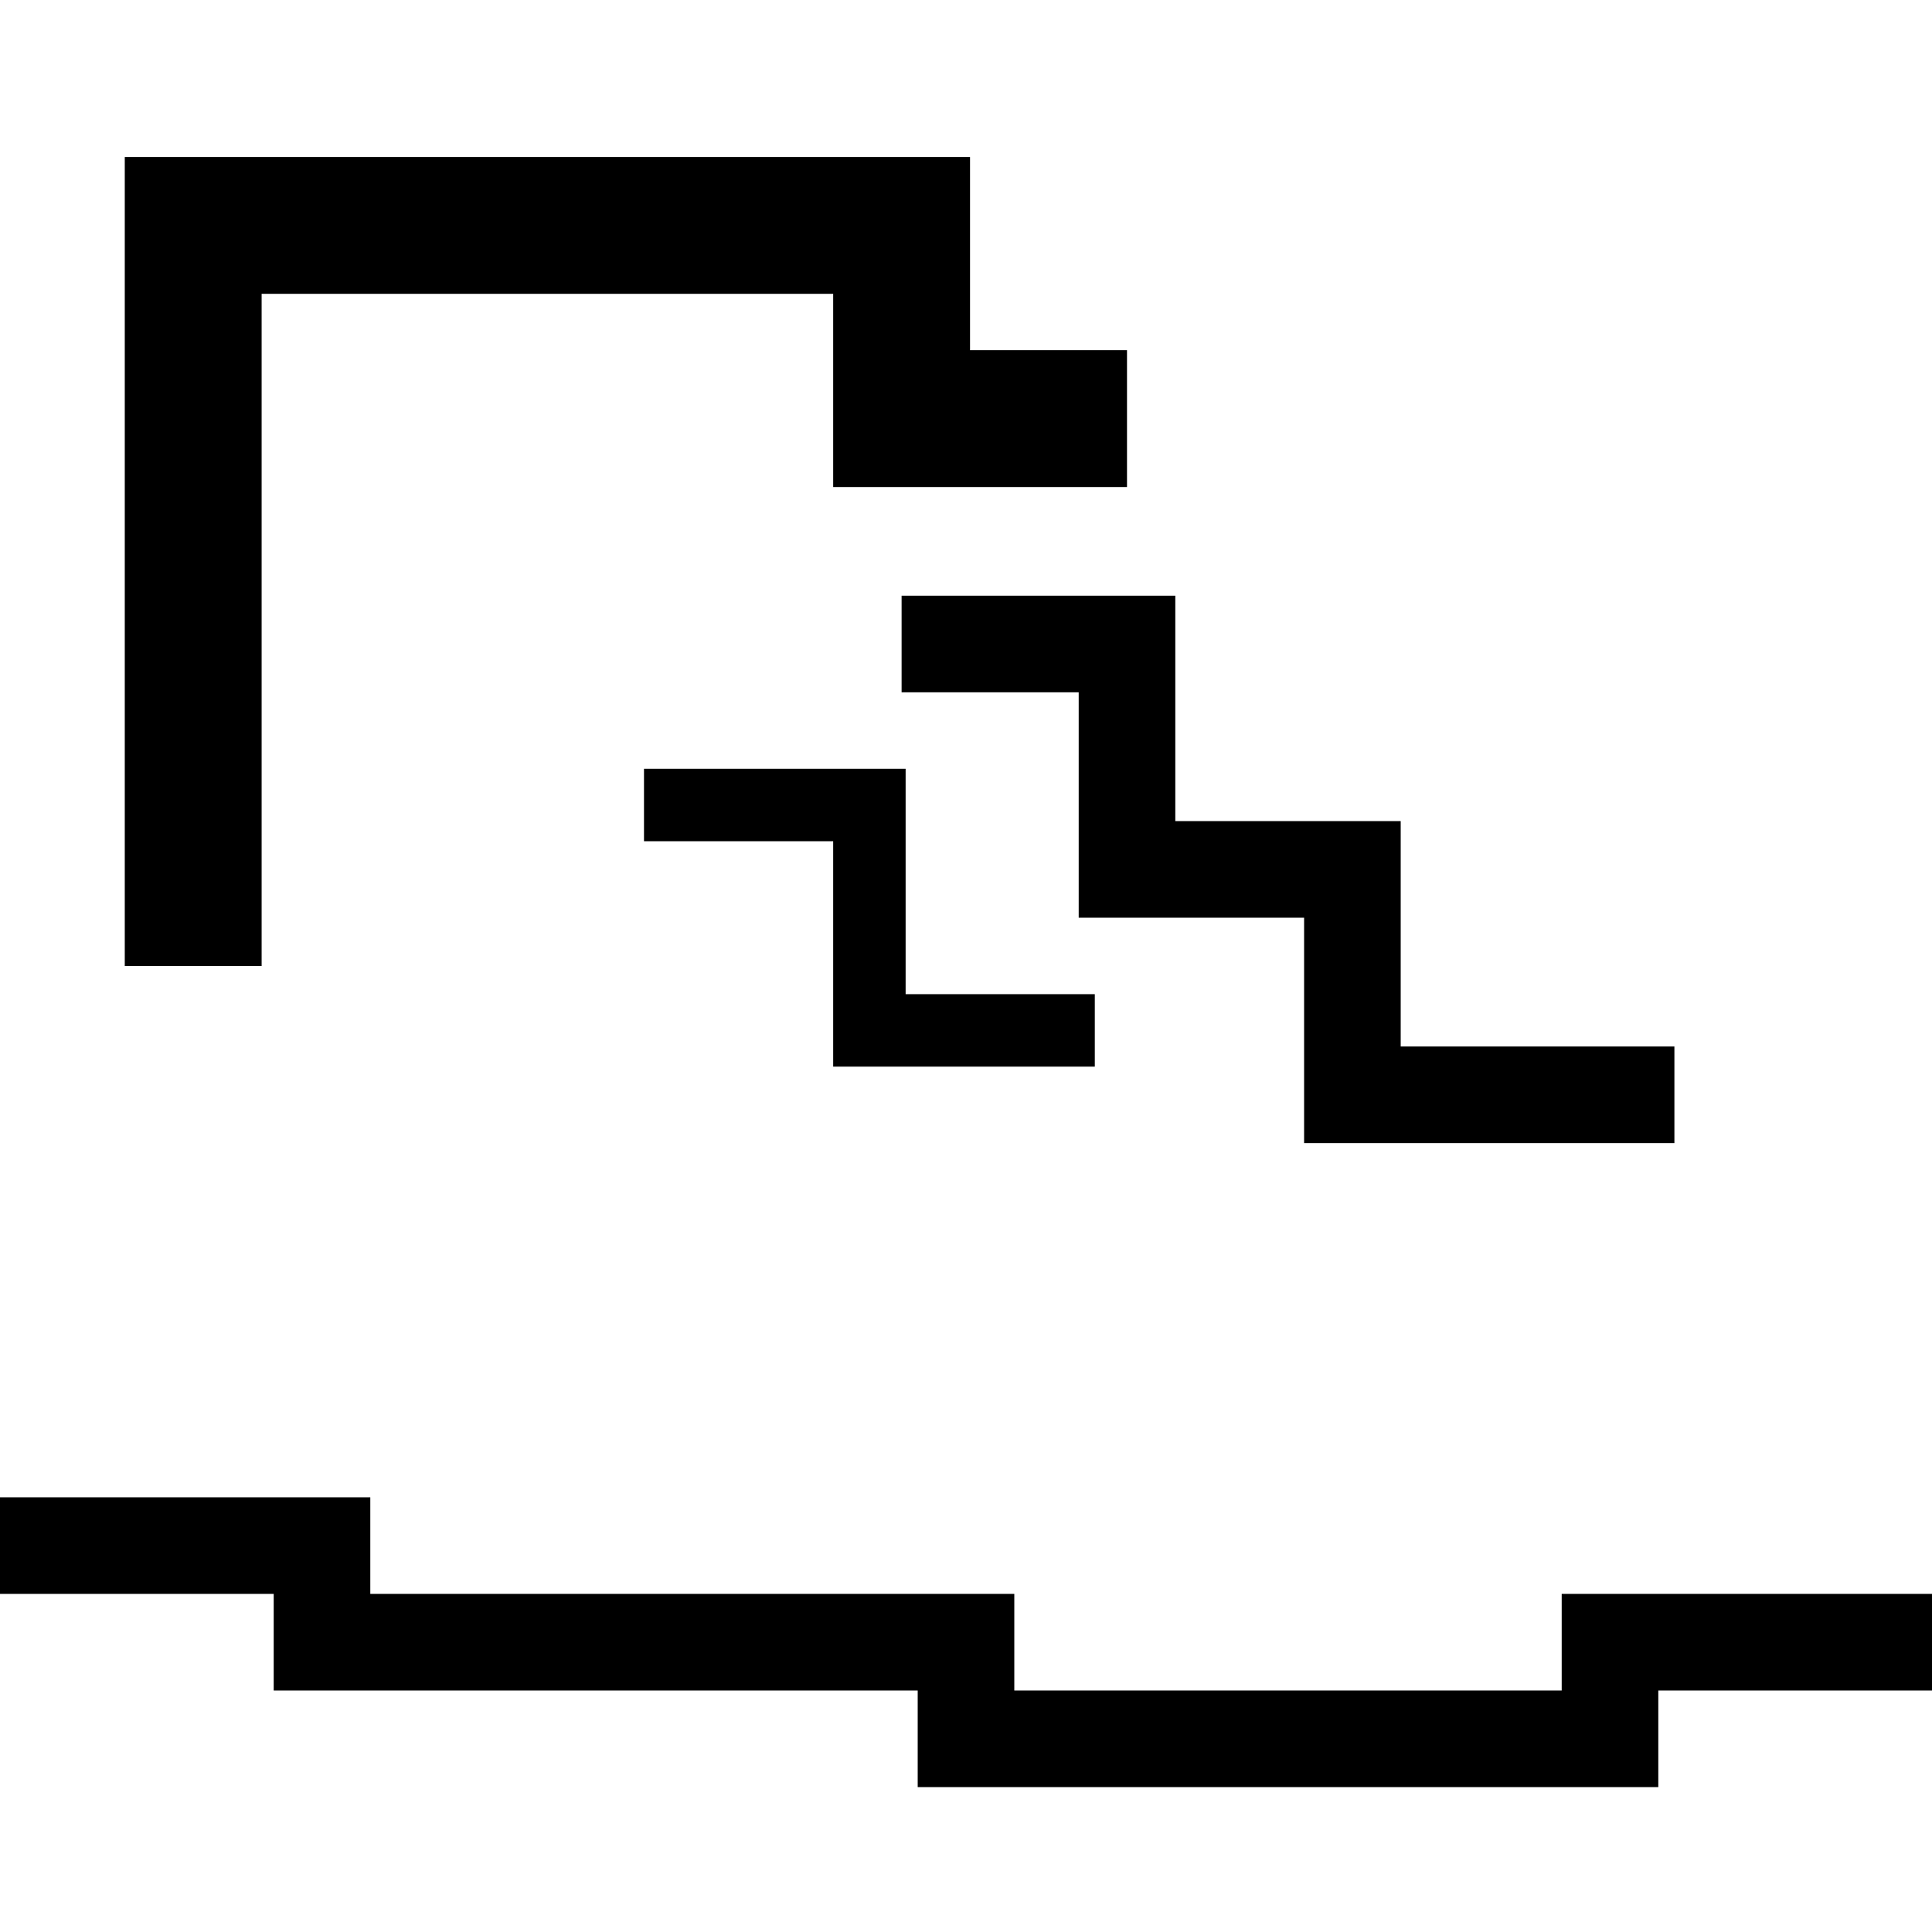
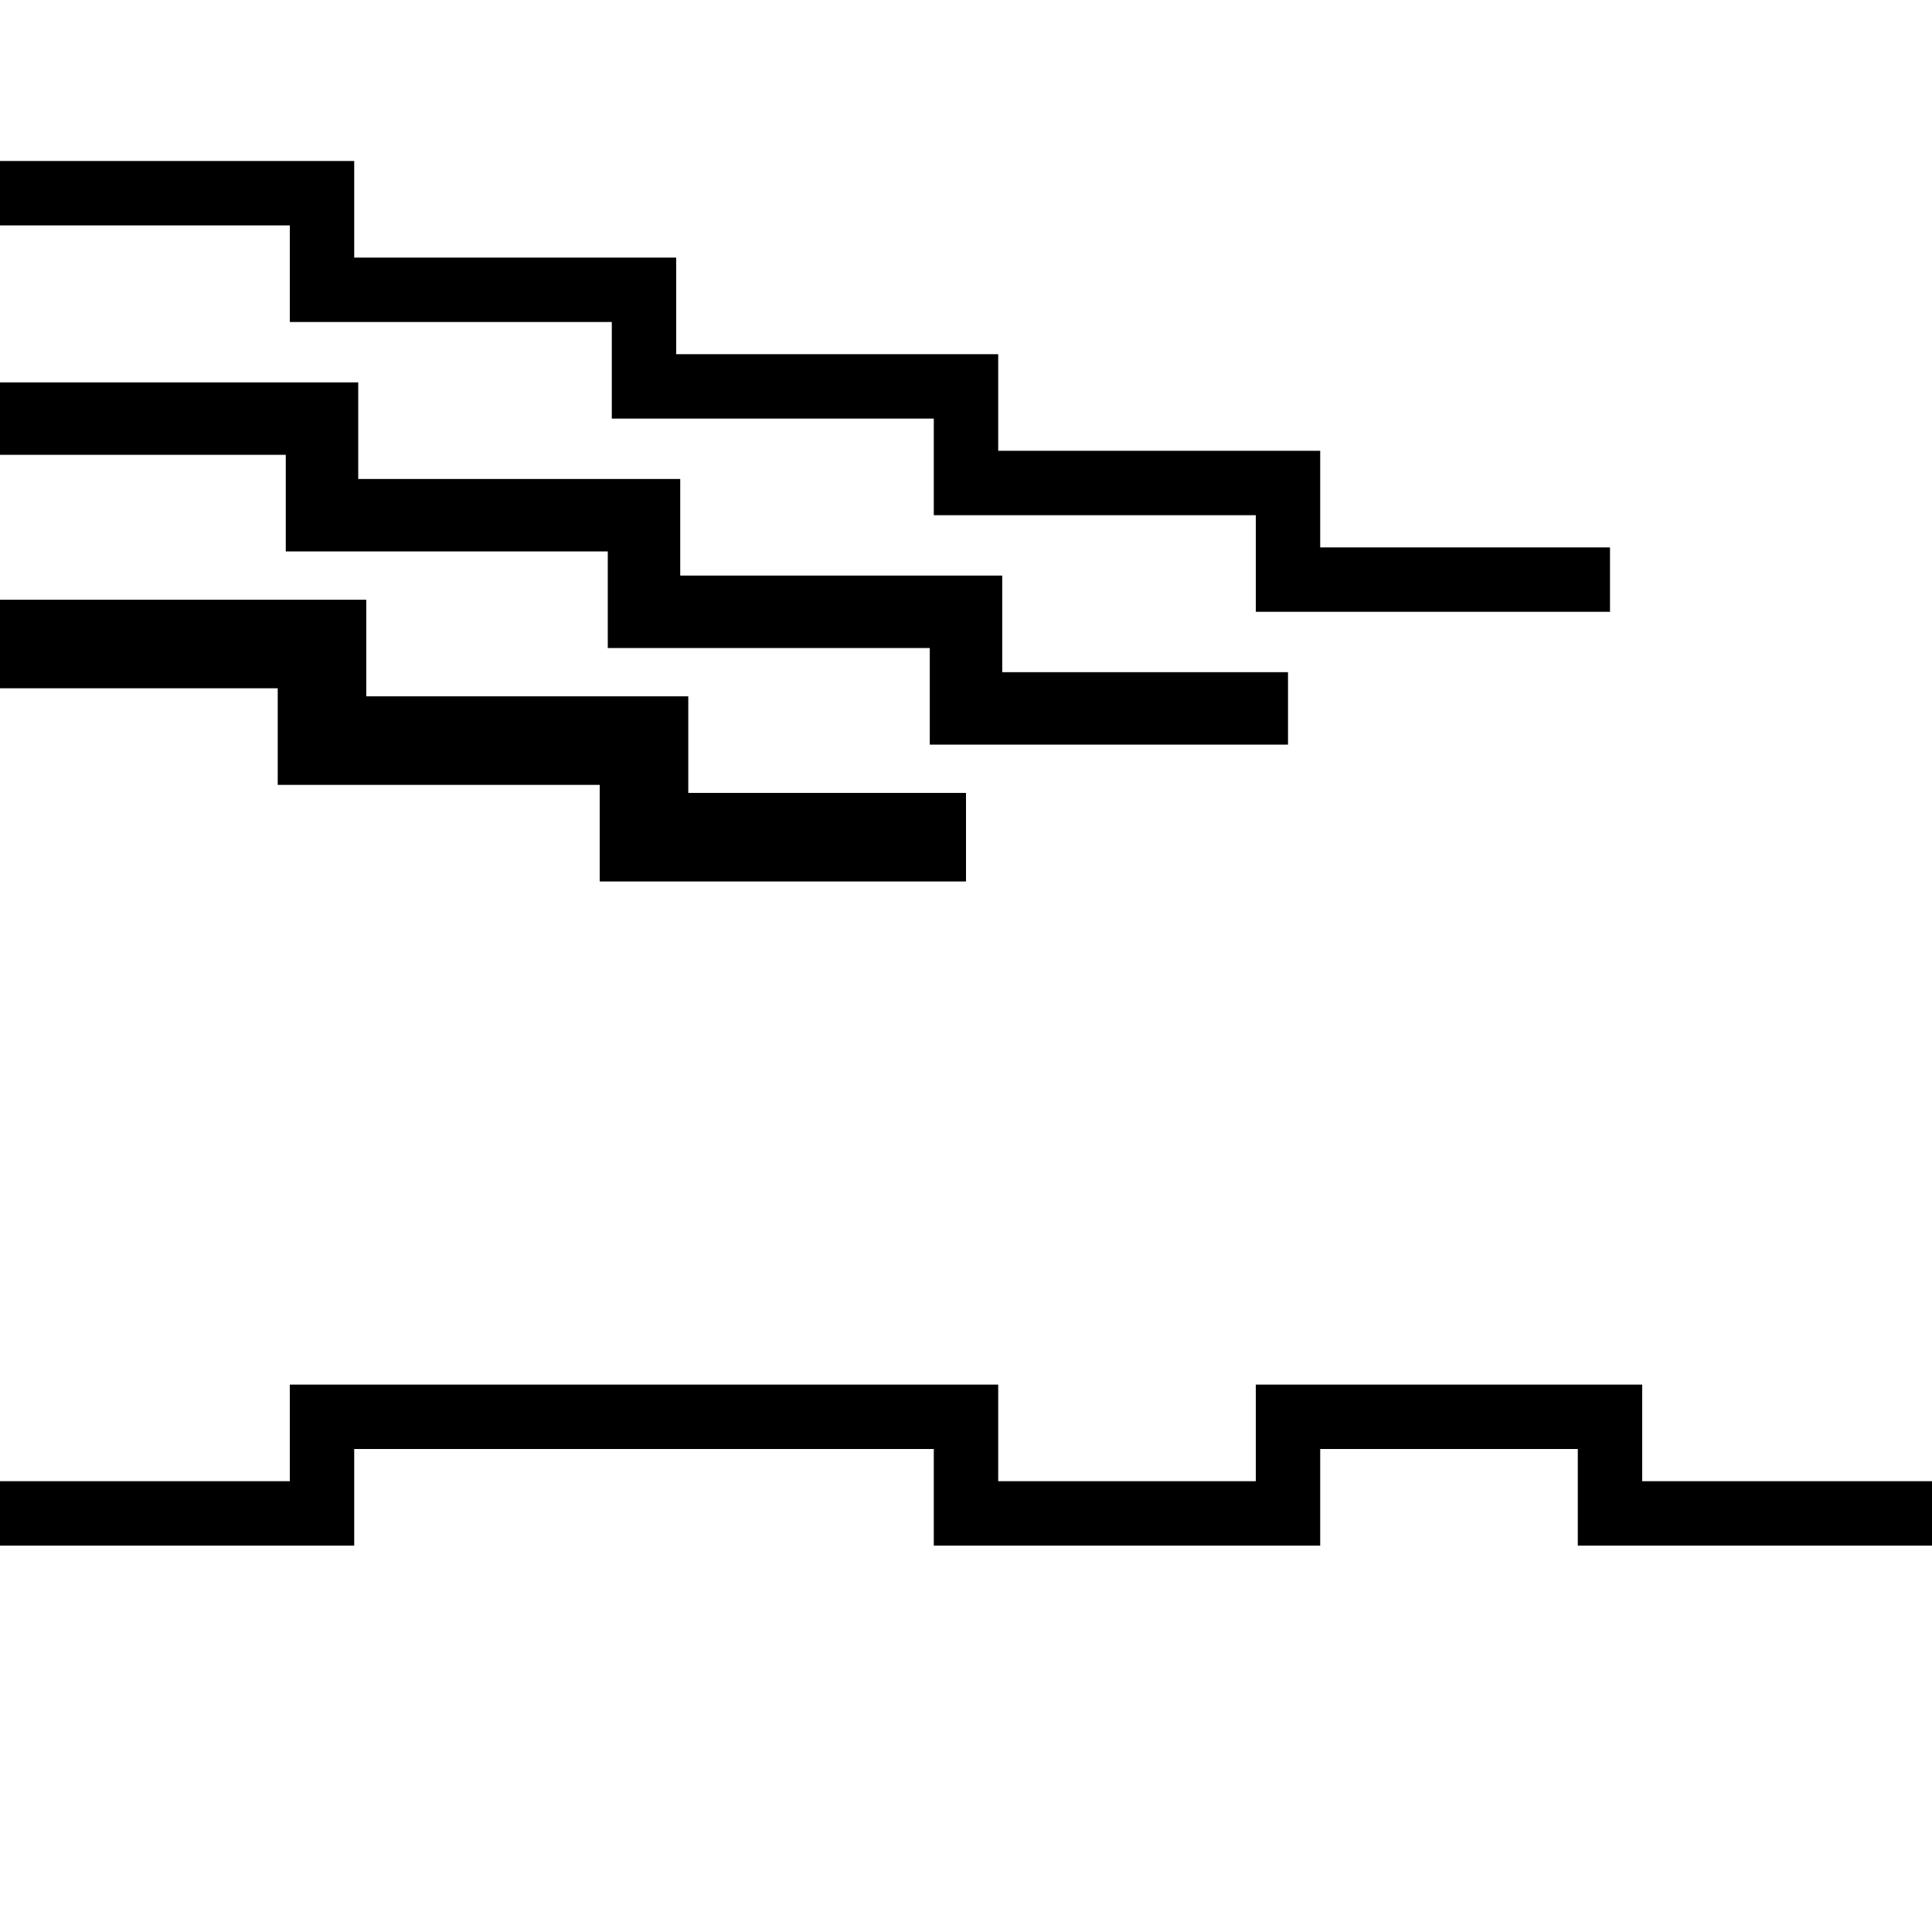
<svg xmlns="http://www.w3.org/2000/svg" viewBox="0 0 240 240" preserveAspectRatio="xMidYMid meet">
-   <path d="M24 120V28H112V52H140" fill="none" stroke="currentColor" stroke-width="17" stroke-linejoin="miter" stroke-linecap="butt" />
-   <path d="M112 80H140V108H168V136H208" fill="none" stroke="currentColor" stroke-width="12" stroke-linejoin="miter" stroke-linecap="butt" />
-   <path d="M80 100H108V128H136" fill="none" stroke="currentColor" stroke-width="9" stroke-linejoin="miter" stroke-linecap="butt" />
-   <path d="M0 192H40V204H120V216H200V204H240" fill="none" stroke="currentColor" stroke-width="12" stroke-linejoin="miter" stroke-linecap="butt" />
+   <path d="M0 24H40V36H80V48H120V60H160V72H200" fill="none" stroke="currentColor" stroke-width="8" stroke-linejoin="miter" stroke-linecap="butt" />
+   <path d="M0 52H40V64H80V76H120V88H160" fill="none" stroke="currentColor" stroke-width="9" stroke-linejoin="miter" stroke-linecap="butt" />
+   <path d="M0 80H40V92H80V104H120" fill="none" stroke="currentColor" stroke-width="11" stroke-linejoin="miter" stroke-linecap="butt" />
+   <path d="M0 188H40V176H80V176H120V188H160V176H200V188H240" fill="none" stroke="currentColor" stroke-width="8" stroke-linejoin="miter" stroke-linecap="butt" />
</svg>
